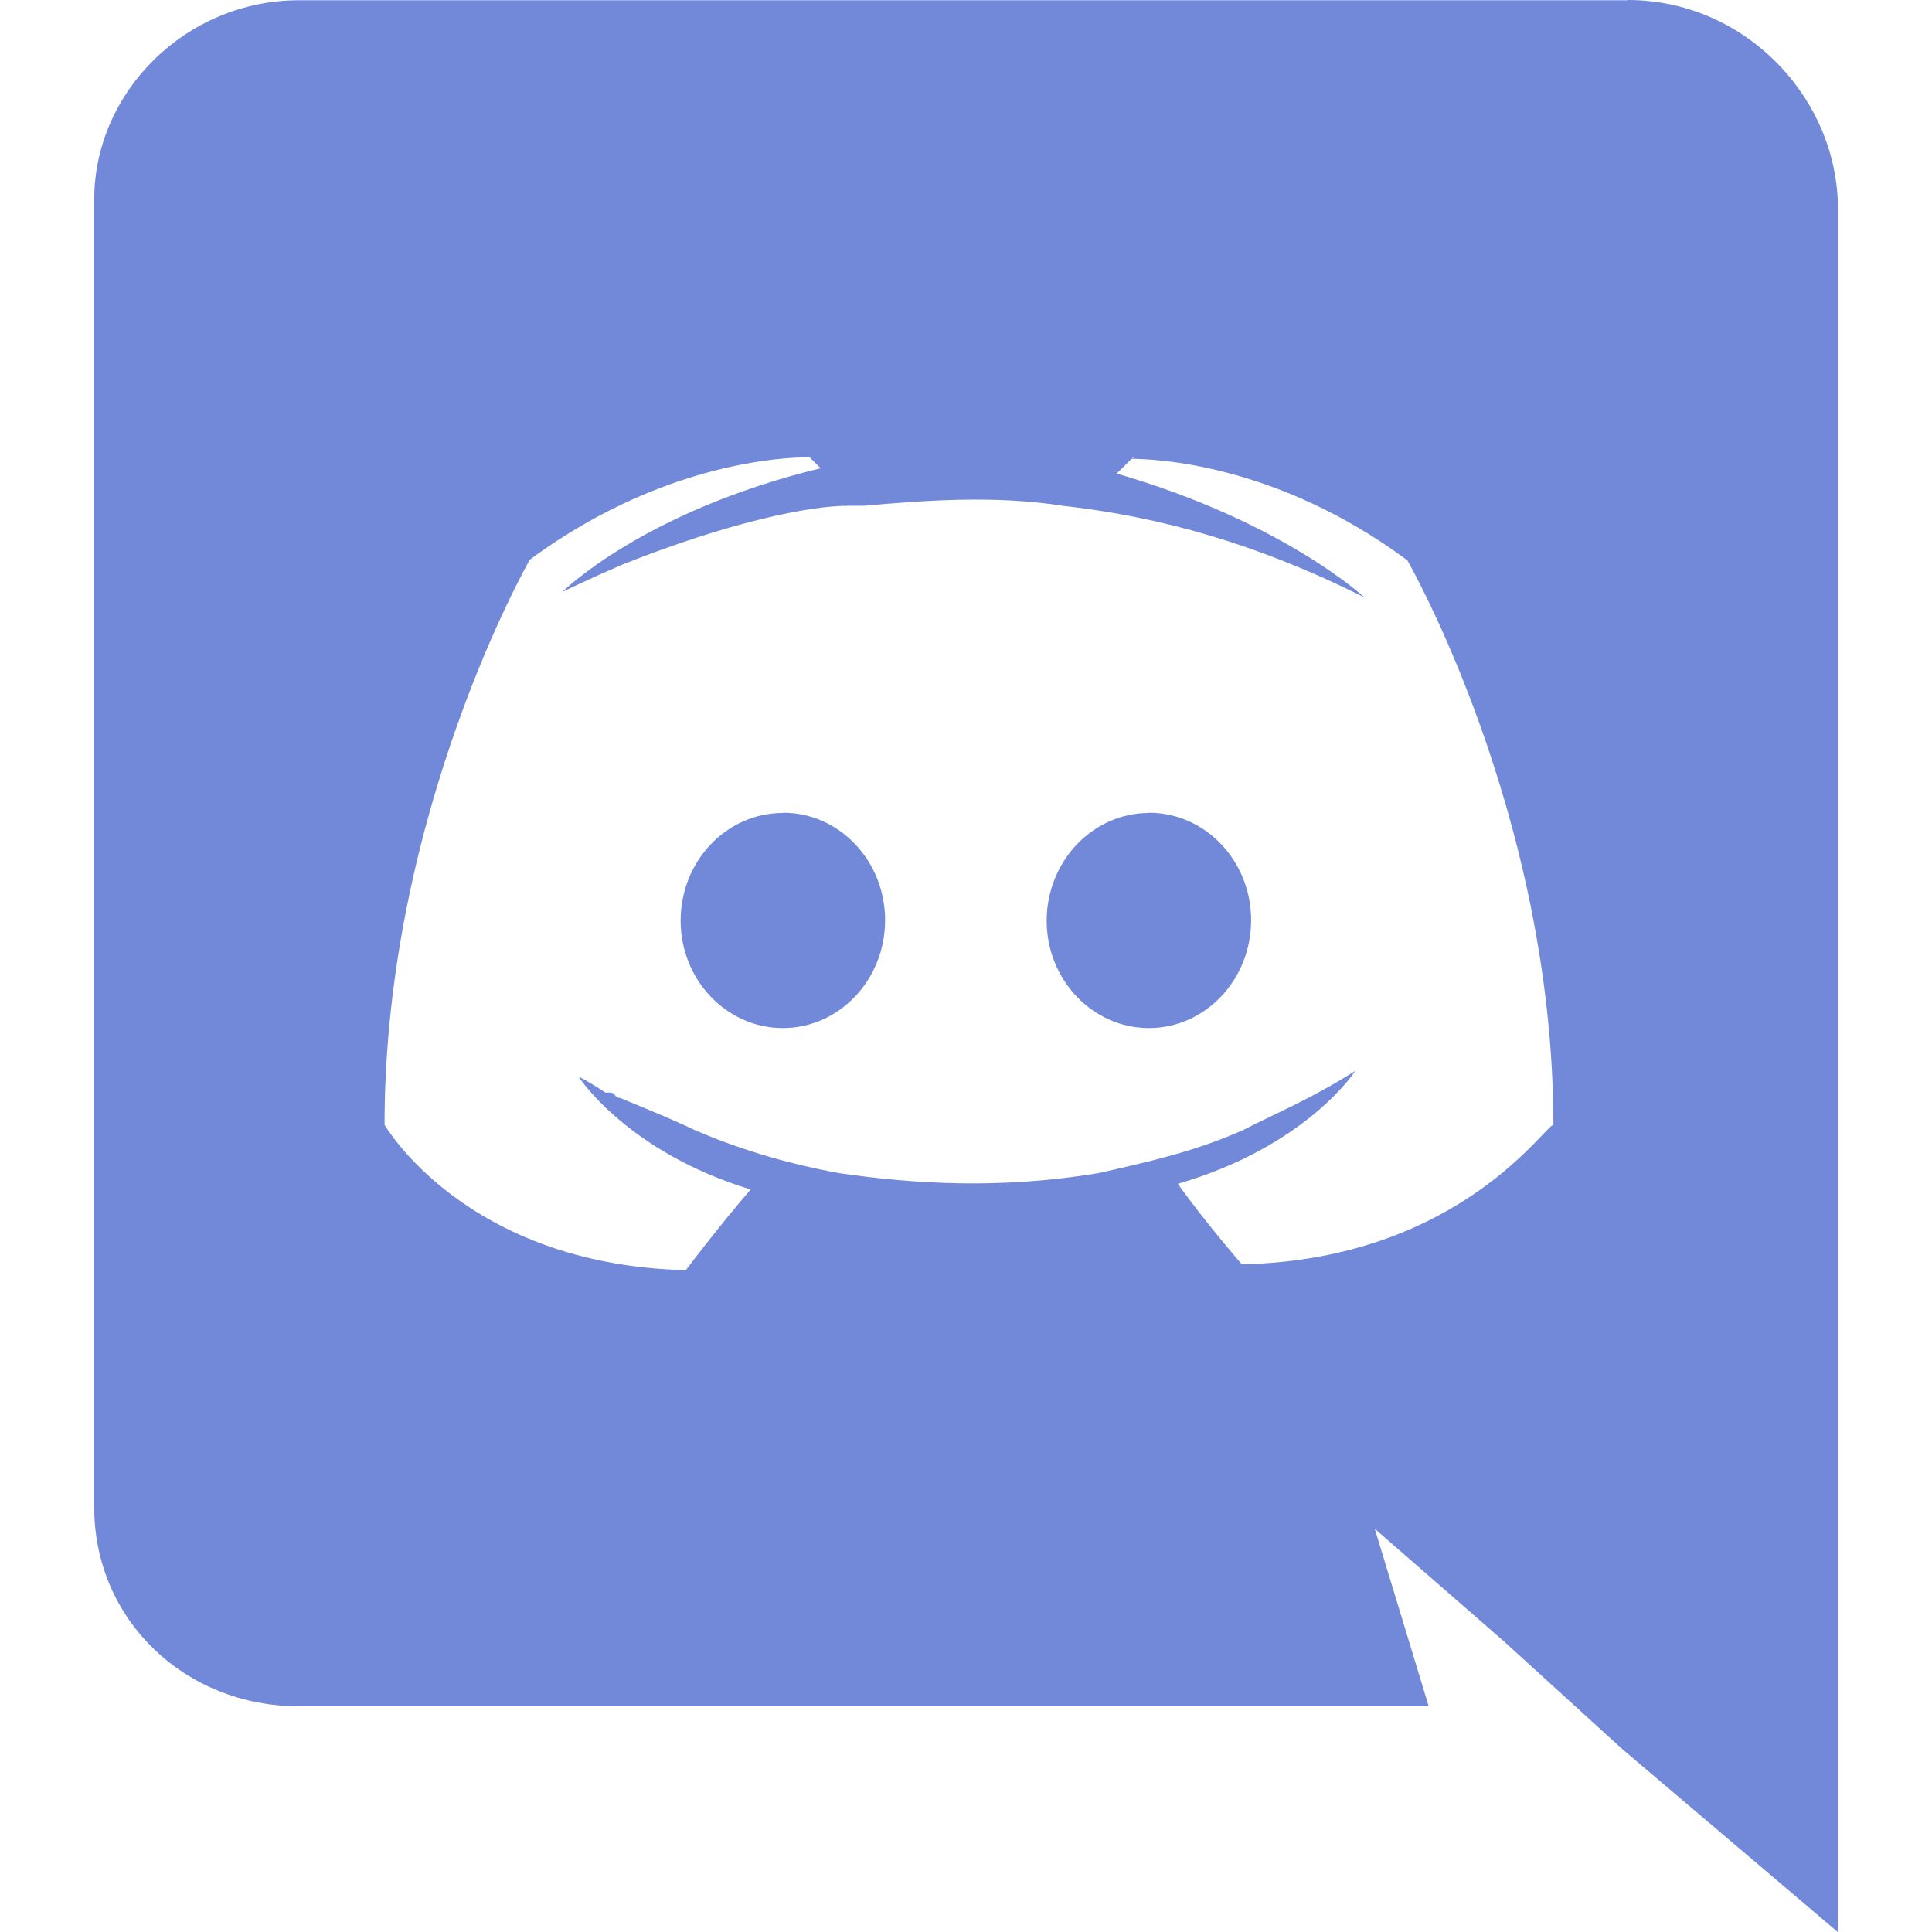
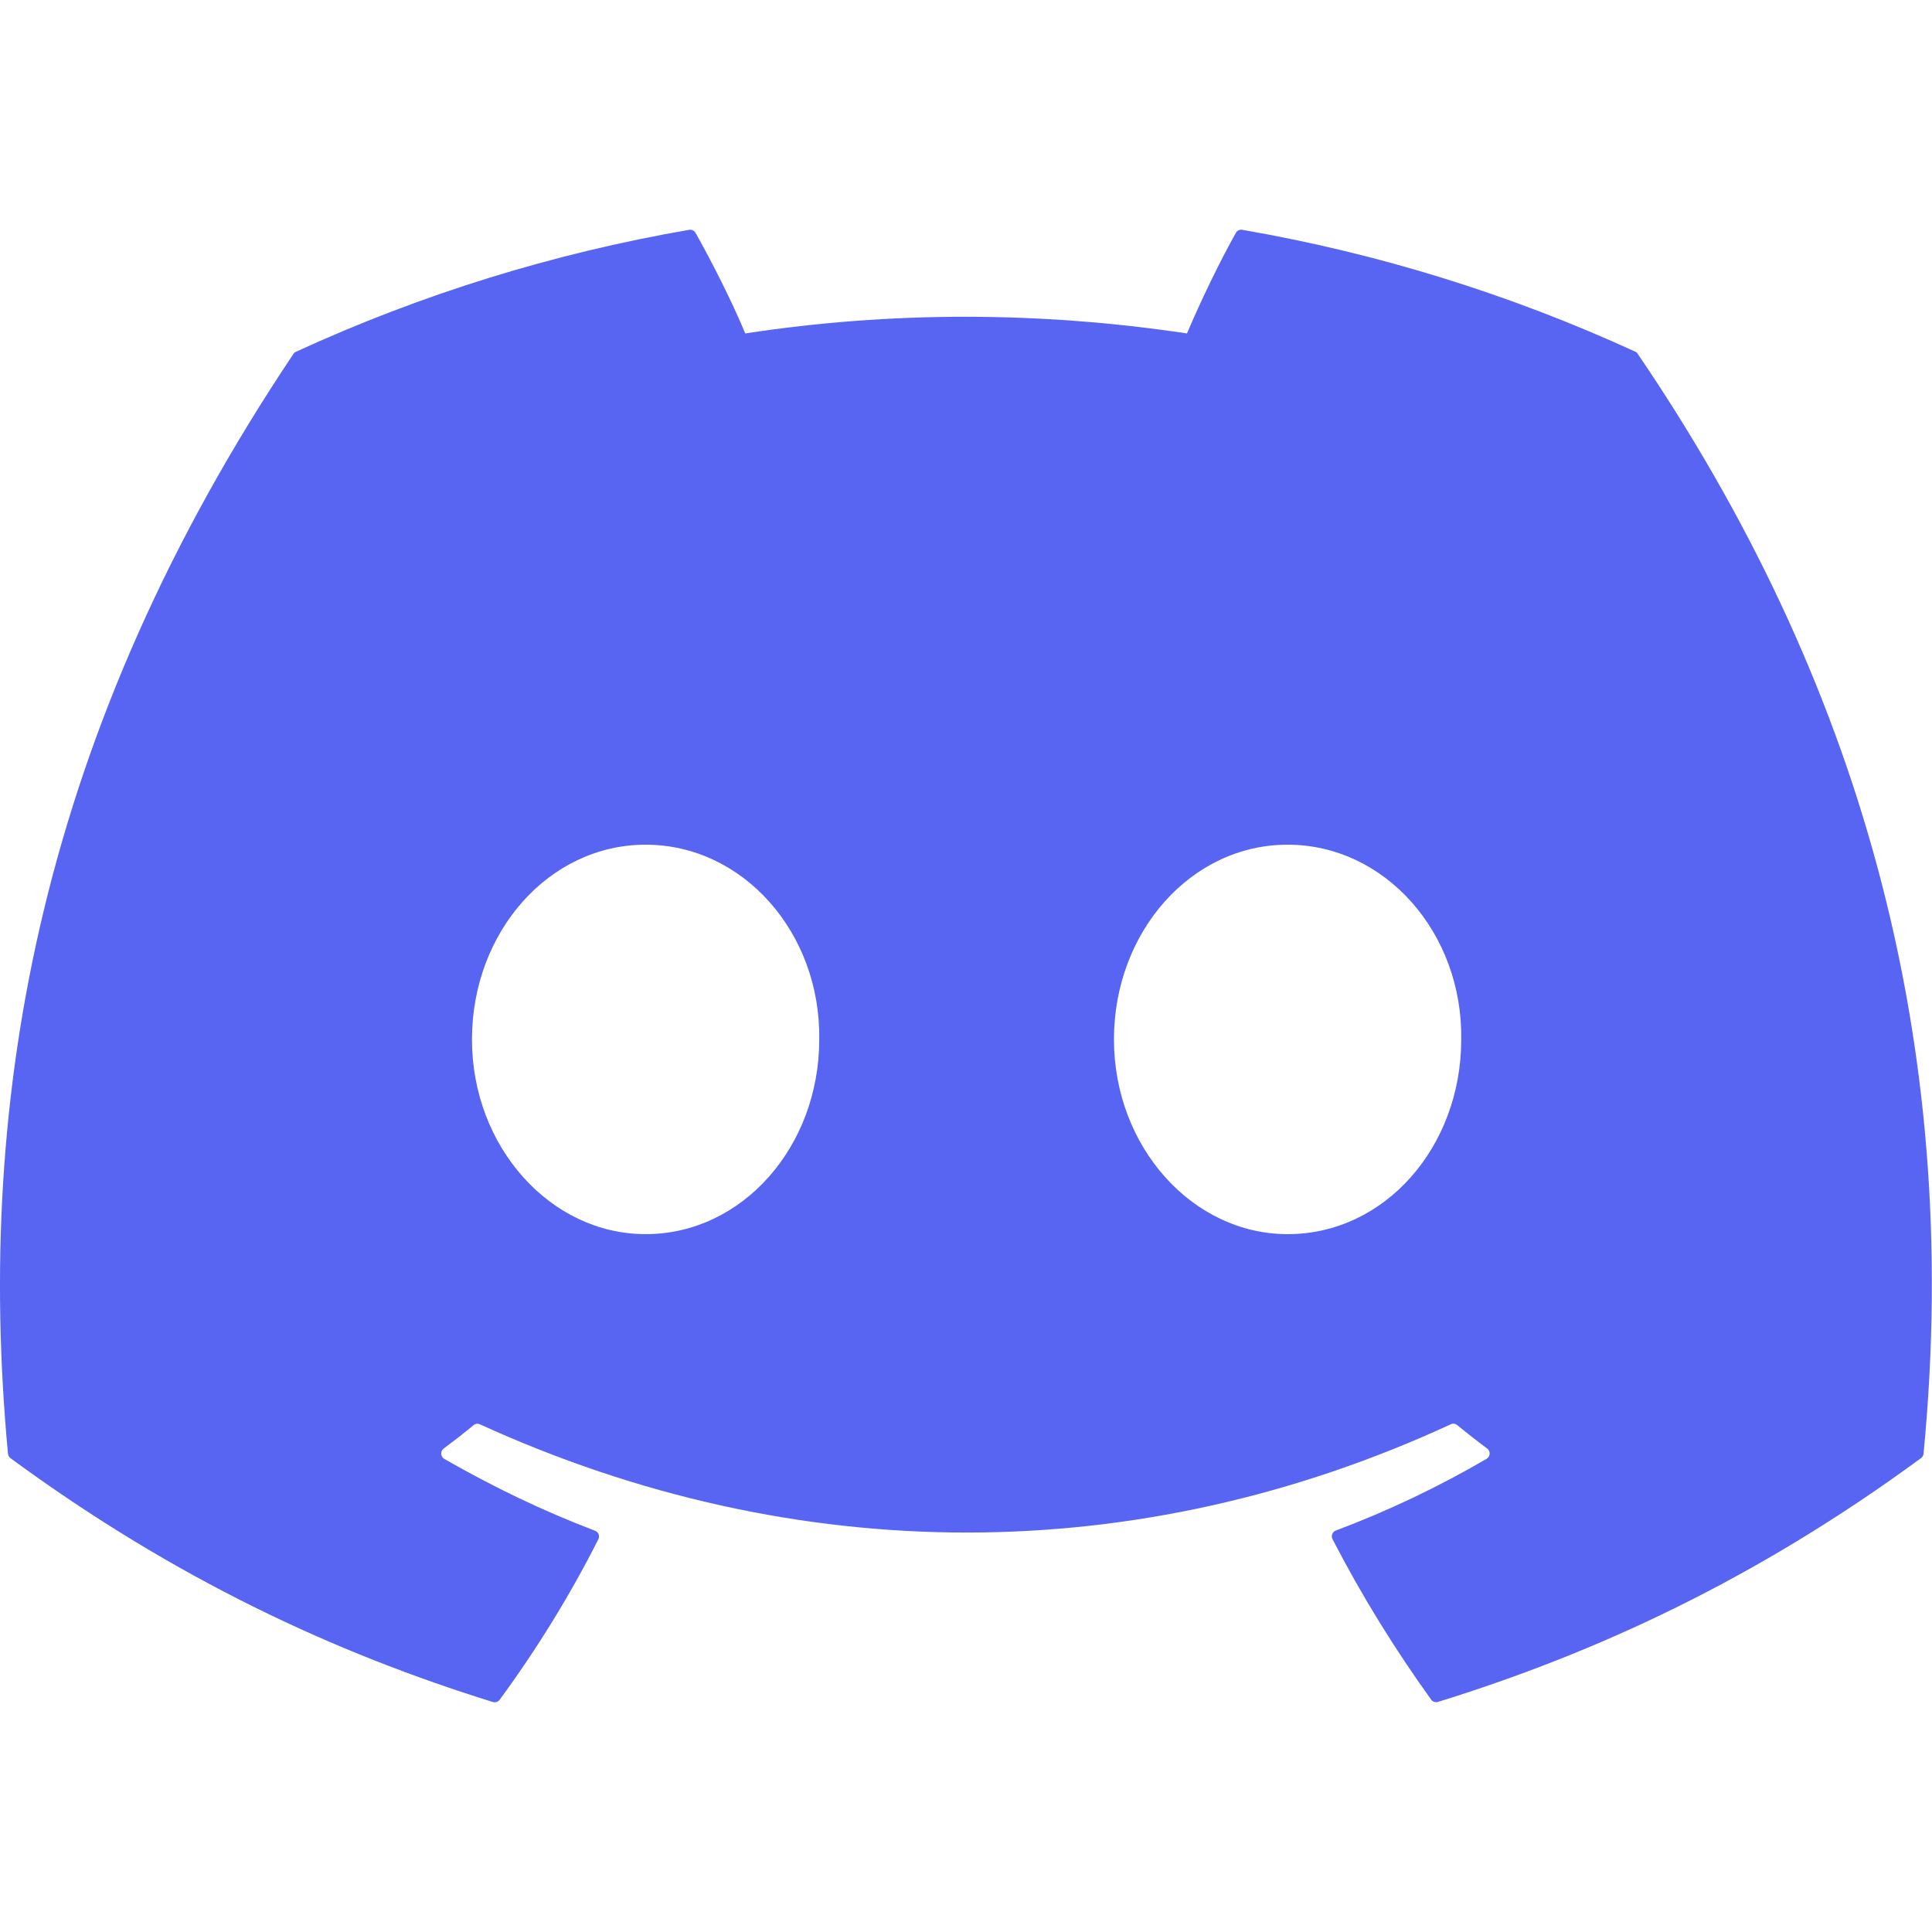
- <svg xmlns="http://www.w3.org/2000/svg" fill="#7289DA" role="img" viewBox="0 0 24 24">
-   <path d="M20.222 0c1.406 0 2.54 1.137 2.607 2.475V24l-2.677-2.273-1.47-1.338-1.604-1.398.67 2.205H3.71c-1.402 0-2.54-1.065-2.54-2.476V2.48C1.17 1.142 2.31.003 3.715.003h16.5L20.222 0zm-6.118 5.683h-.03l-.202.2c2.073.6 3.076 1.537 3.076 1.537-1.336-.668-2.54-1.002-3.744-1.137-.87-.135-1.74-.064-2.475 0h-.2c-.47 0-1.47.2-2.81.735-.467.203-.735.336-.735.336s1.002-1.002 3.21-1.537l-.135-.135s-1.672-.064-3.477 1.27c0 0-1.805 3.144-1.805 7.02 0 0 1 1.74 3.743 1.806 0 0 .4-.533.805-1.002-1.54-.468-2.14-1.404-2.14-1.404s.134.066.335.2h.06c.03 0 .044.015.06.03v.006c.016.016.03.03.06.03.33.136.66.27.93.4.466.202 1.065.403 1.8.536.93.135 1.996.2 3.21 0 .6-.135 1.2-.267 1.8-.535.39-.2.87-.4 1.397-.737 0 0-.6.936-2.205 1.404.33.466.795 1 .795 1 2.744-.06 3.81-1.8 3.87-1.726 0-3.87-1.815-7.02-1.815-7.02-1.635-1.214-3.165-1.26-3.435-1.26l.056-.02zm.168 4.413c.703 0 1.27.6 1.27 1.335 0 .74-.57 1.34-1.27 1.34-.7 0-1.27-.6-1.27-1.334.002-.74.573-1.338 1.27-1.338zm-4.543 0c.7 0 1.266.6 1.266 1.335 0 .74-.57 1.34-1.27 1.34-.7 0-1.27-.6-1.27-1.334 0-.74.57-1.338 1.27-1.338z" />
+ <svg xmlns="http://www.w3.org/2000/svg" fill="#5865f2" role="img" viewBox="0 0 24 24">
+   <path d="M20.317 4.37a19.791 19.791 0 00-4.885-1.515.074.074 0 00-.079.037c-.211.375-.445.865-.608 1.25-1.845-.276-3.68-.276-5.487 0-.164-.393-.406-.874-.618-1.25a.077.077 0 00-.079-.037 19.736 19.736 0 00-4.885 1.515.07.07 0 00-.032.028C.533 9.046-.319 13.58.099 18.058a.082.082 0 00.031.056c2.053 1.508 4.041 2.423 5.993 3.029a.078.078 0 00.084-.028c.462-.63.873-1.295 1.226-1.994a.076.076 0 00-.042-.106c-.653-.248-1.274-.549-1.872-.892a.077.077 0 01-.008-.128c.126-.094.252-.192.372-.291a.074.074 0 01.078-.011c3.928 1.793 8.18 1.793 12.061 0a.074.074 0 01.079.009c.12.099.246.198.373.292a.077.077 0 01-.007.128 12.299 12.299 0 01-1.873.891.077.077 0 00-.041.107c.36.698.772 1.363 1.225 1.993a.076.076 0 00.084.029c1.961-.607 3.95-1.522 6.002-3.029a.077.077 0 00.031-.055c.5-5.177-.838-9.674-3.549-13.66a.061.061 0 00-.031-.029zM8.02 15.331c-1.183 0-2.157-1.086-2.157-2.419 0-1.333.956-2.419 2.157-2.419 1.211 0 2.176 1.095 2.157 2.419 0 1.333-.956 2.419-2.157 2.419zm7.975 0c-1.183 0-2.157-1.086-2.157-2.419 0-1.333.955-2.419 2.157-2.419 1.211 0 2.176 1.095 2.157 2.419 0 1.333-.946 2.419-2.157 2.419Z" />
</svg>
